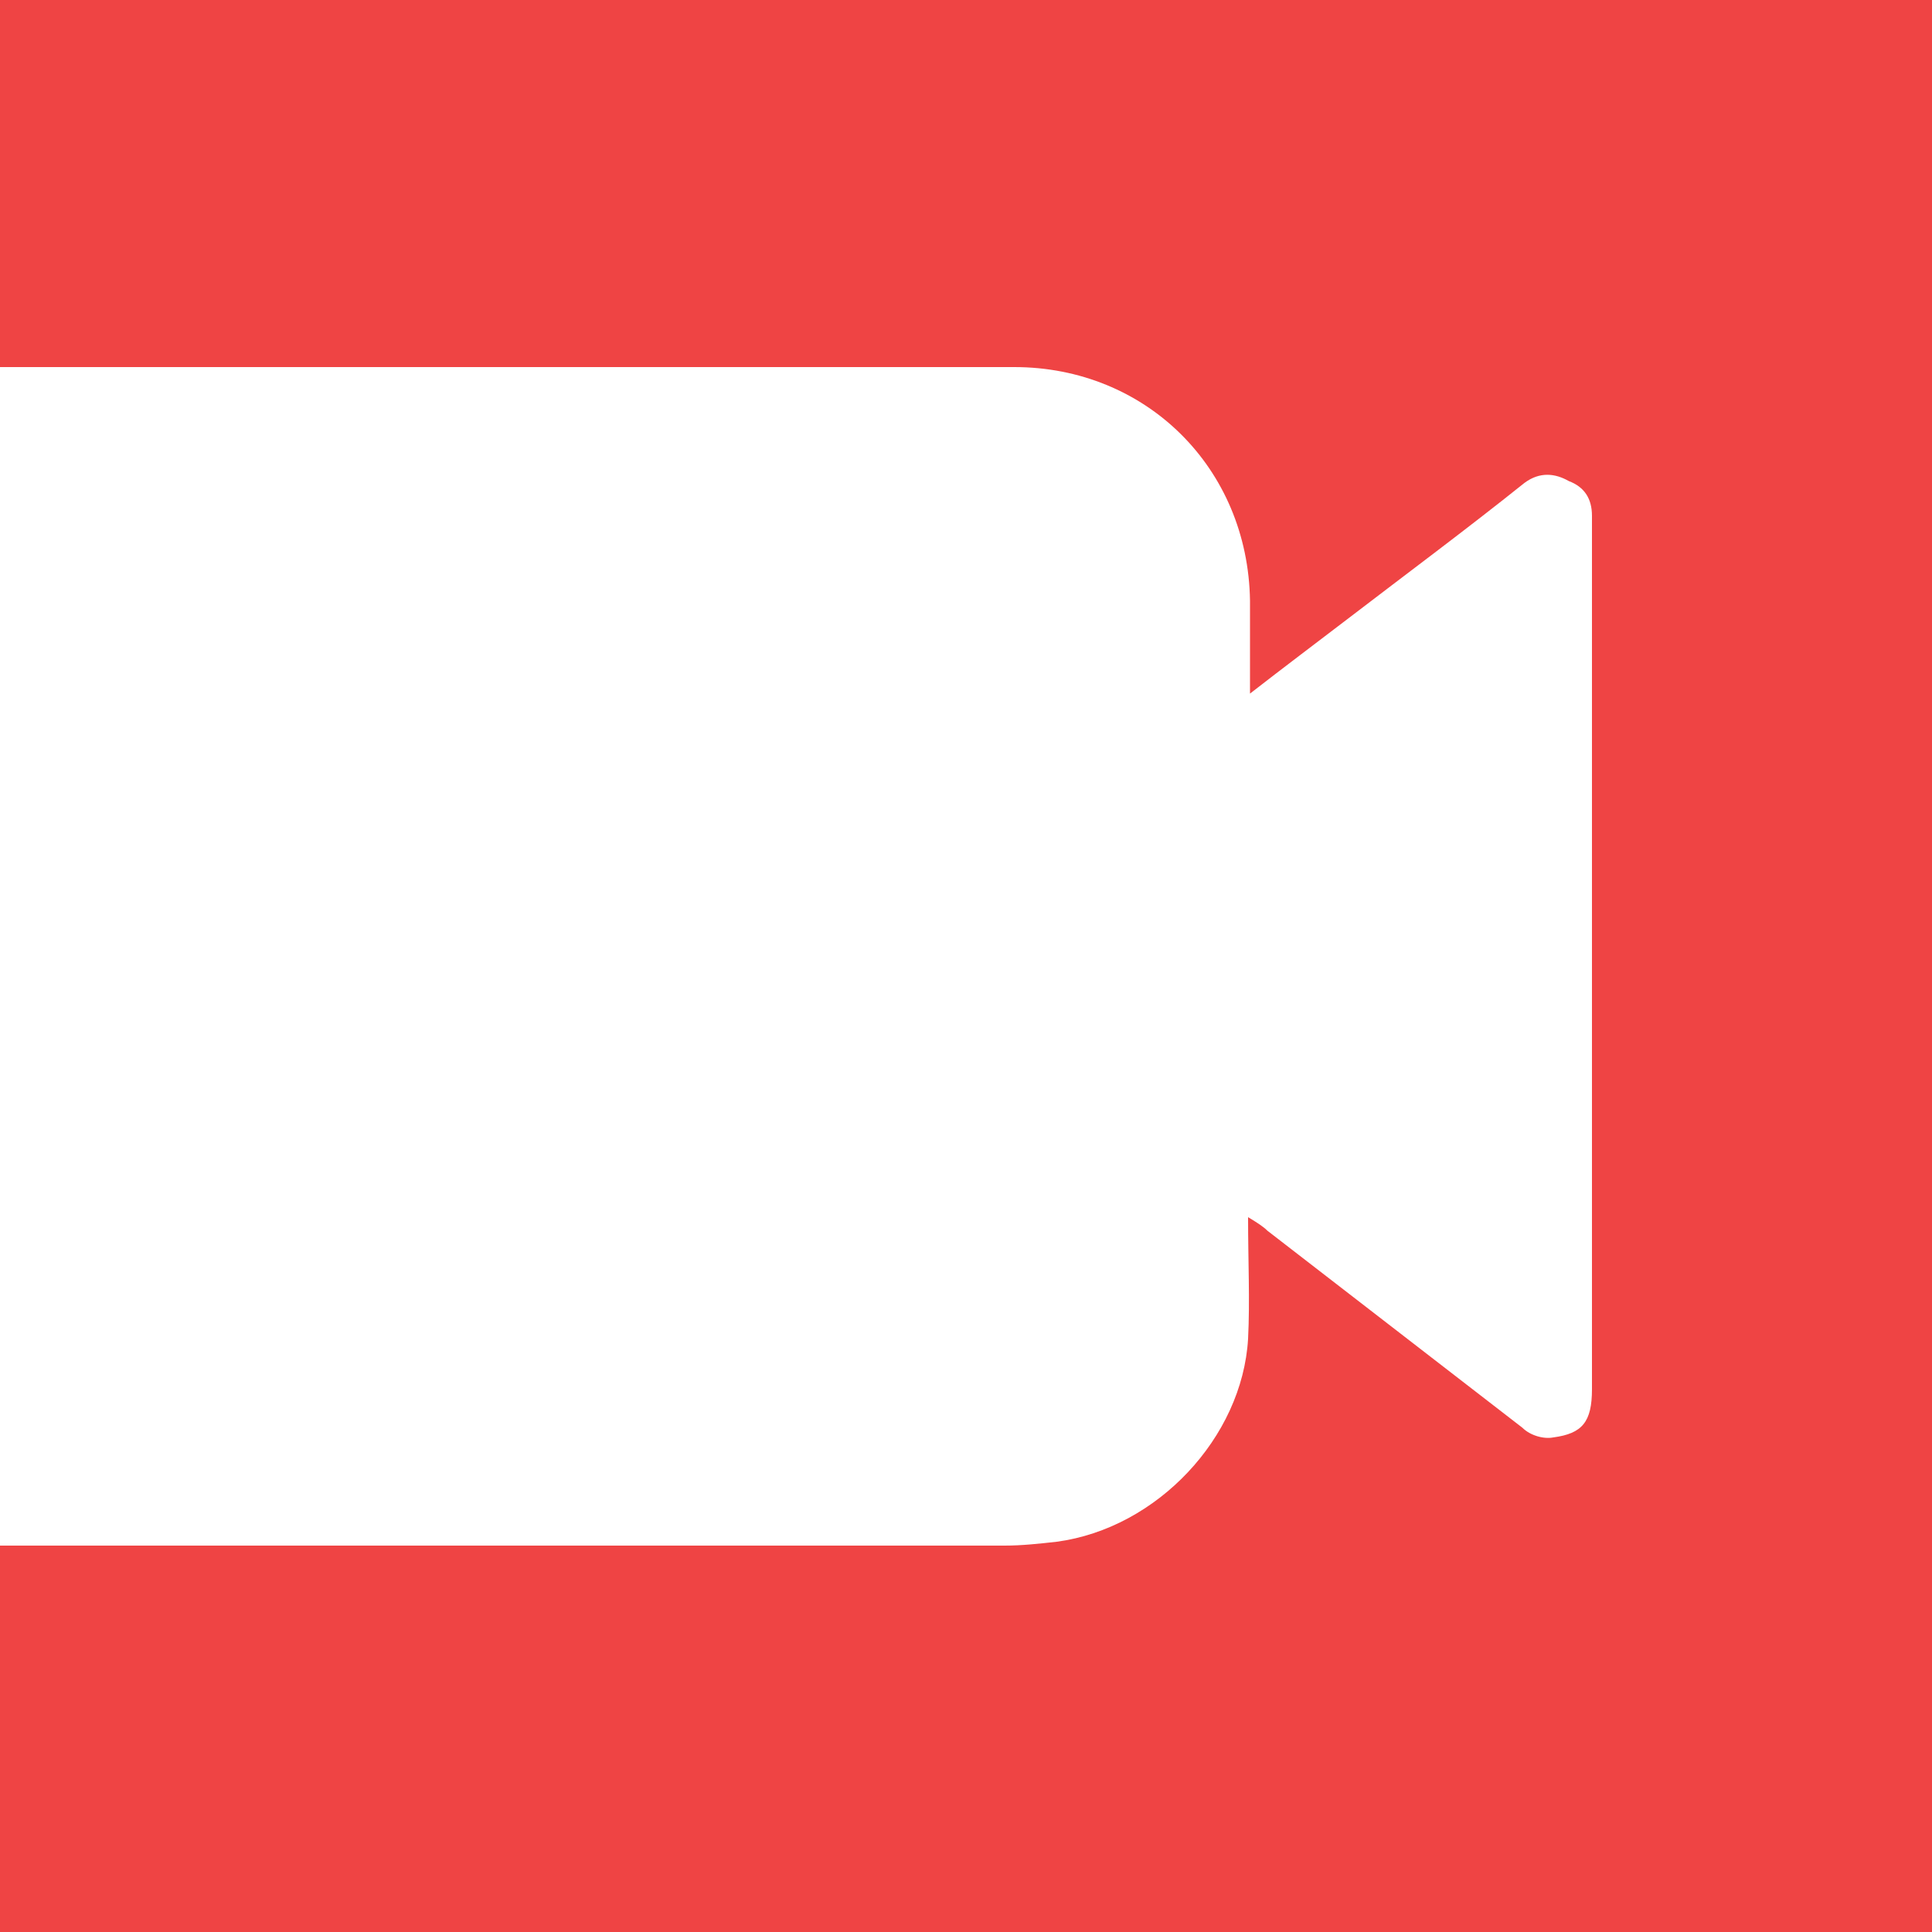
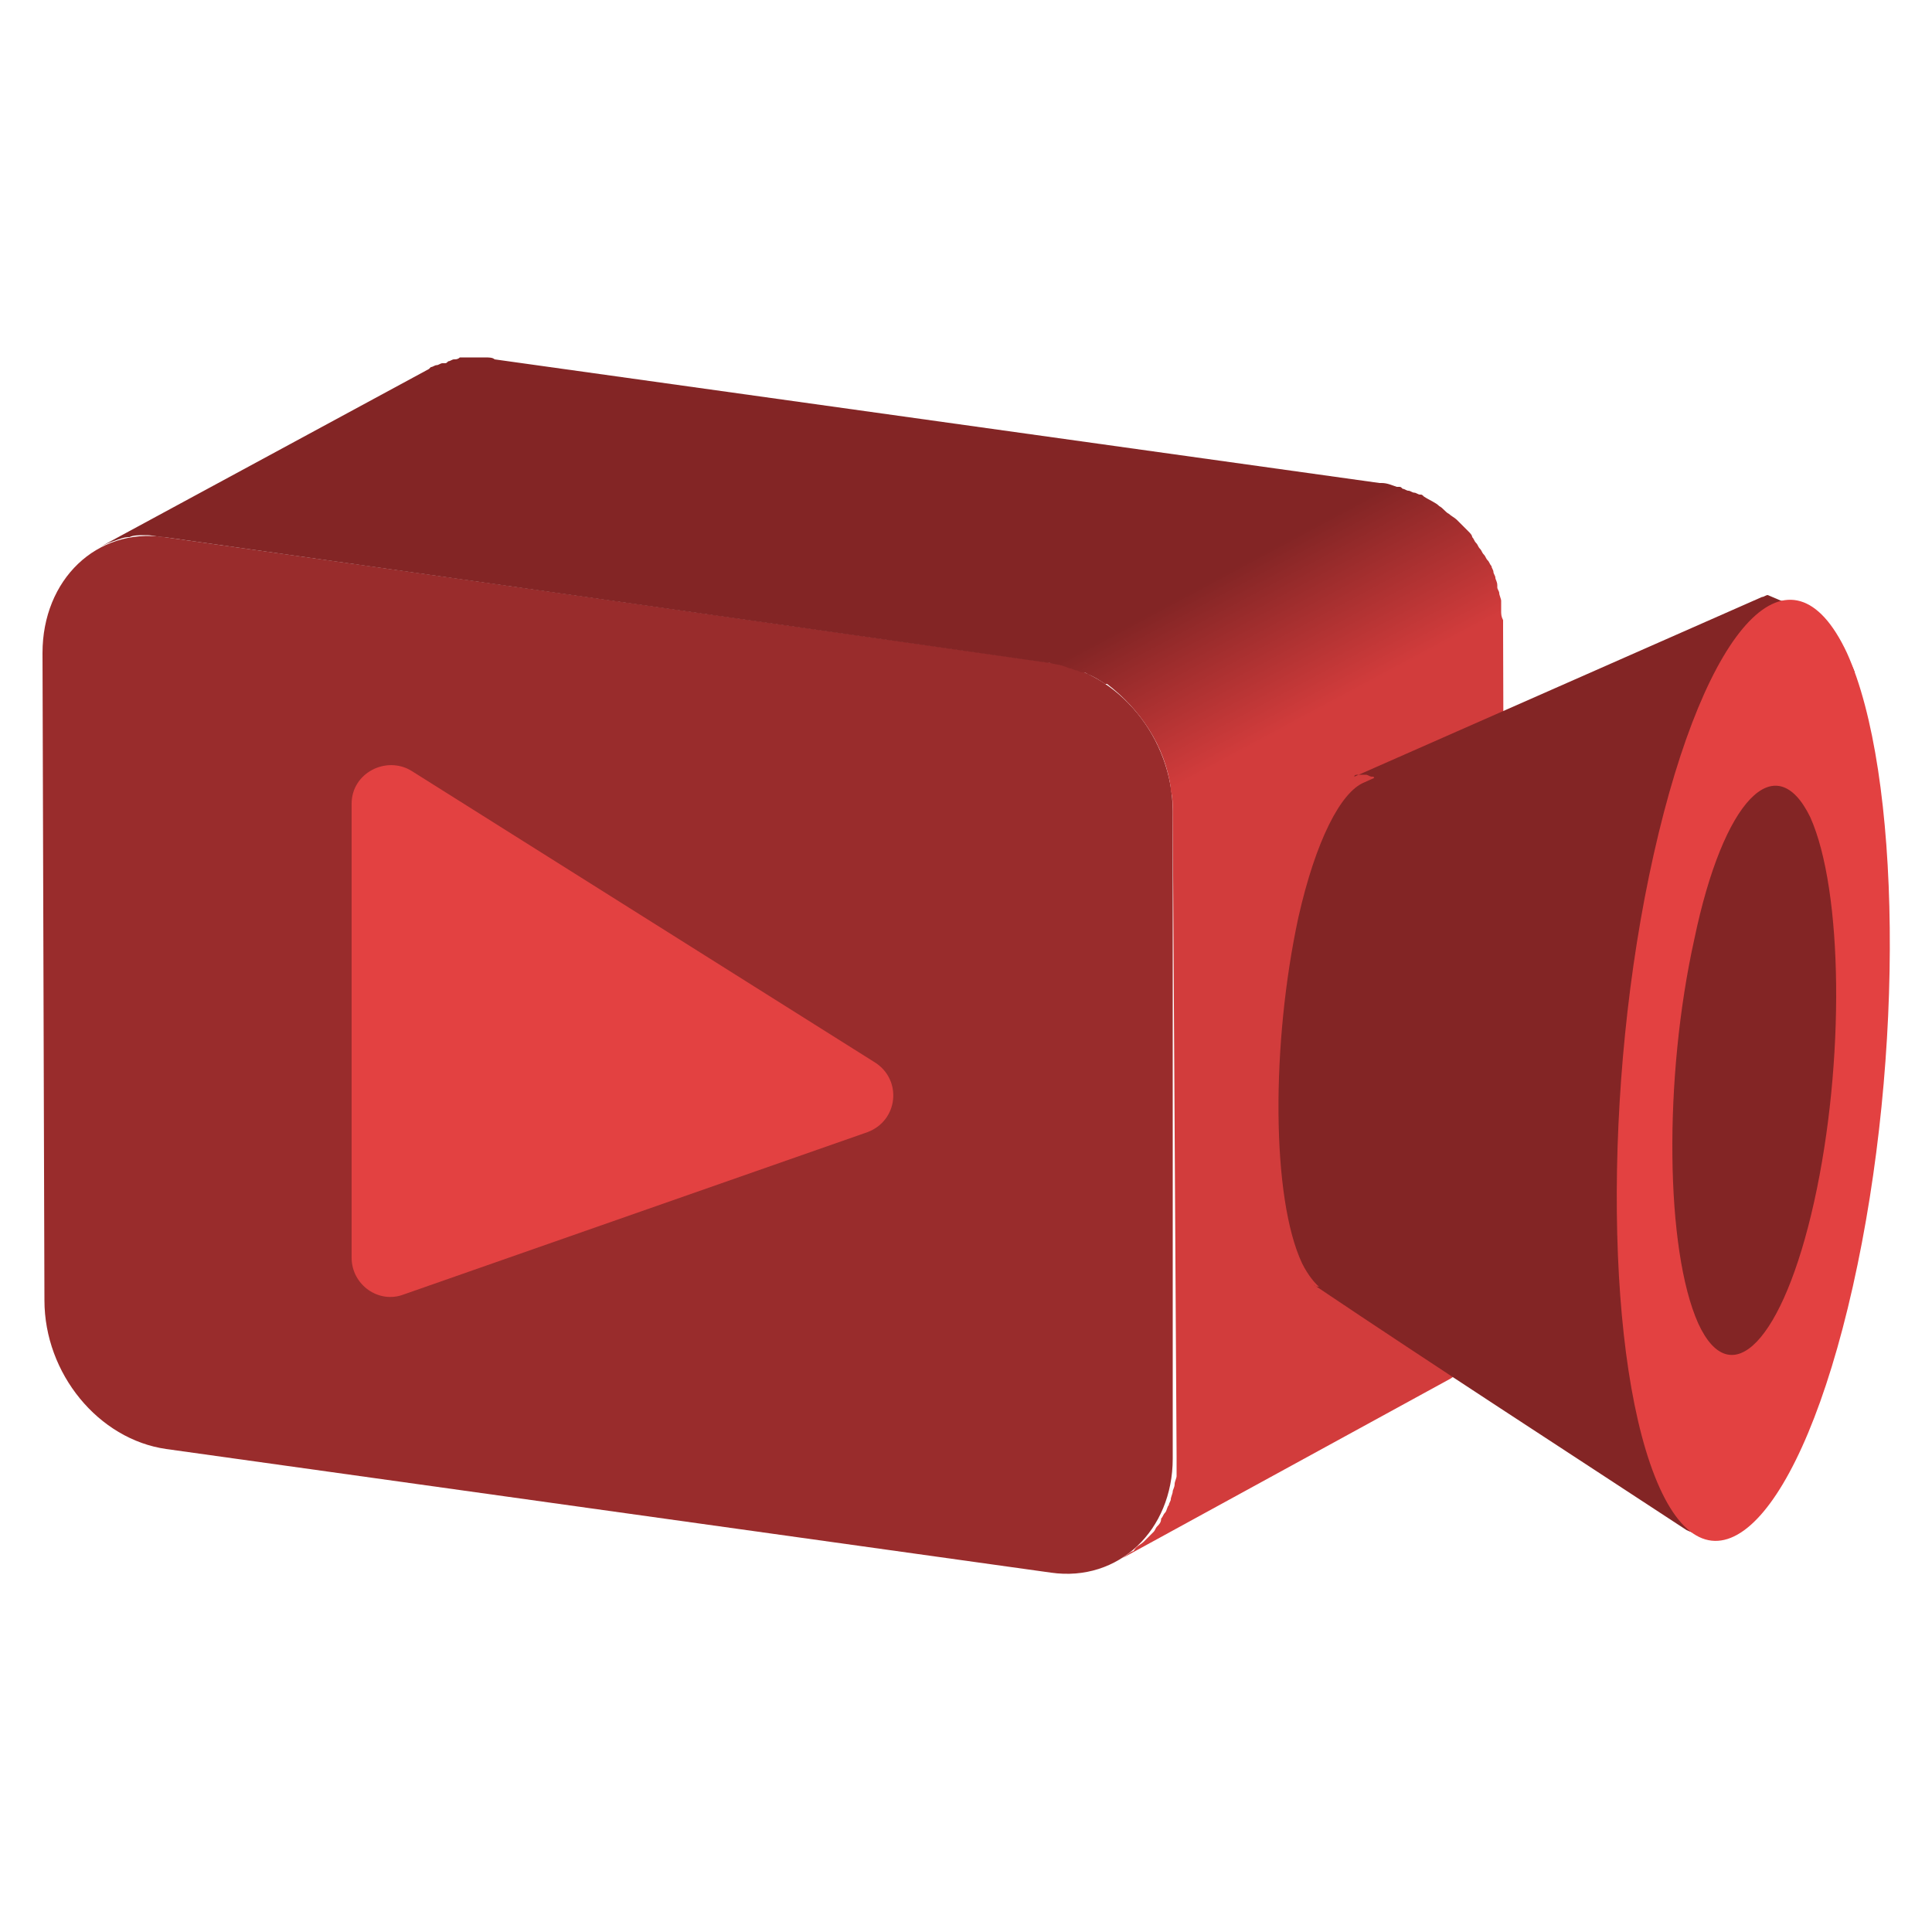
- <svg xmlns="http://www.w3.org/2000/svg" version="1.1" id="Layer_1" x="0px" y="0px" viewBox="0 0 100 100" style="enable-background:new 0 0 100 100;" xml:space="preserve">
+ <svg xmlns="http://www.w3.org/2000/svg" xmlns:xlink="http://www.w3.org/1999/xlink" version="1.1" id="Layer_1" x="0px" y="0px" viewBox="0 0 100 100" style="enable-background:new 0 0 100 100;" xml:space="preserve">
  <style type="text/css">
- 	.st0{fill:#ef4444;}
+ 	.st0{enable-background:new    ;}
+ 	.st1{fill:#992C2C;}
+ 	.st2{fill:url(#SVGID_17_);}
+ 	.st3{fill:#E34141;}
+ 	.st4{clip-path:url(#SVGID_19_);enable-background:new    ;}
+ 	.st5{fill:#832525;}
+ 	.st6{clip-path:url(#SVGID_21_);enable-background:new    ;}
+ 	.st7{clip-path:url(#SVGID_23_);enable-background:new    ;}
+ 	.st8{clip-path:url(#SVGID_25_);enable-background:new    ;}
+ 	.st9{clip-path:url(#SVGID_27_);enable-background:new    ;}
+ 	.st10{clip-path:url(#SVGID_29_);enable-background:new    ;}
+ 	.st11{fill:#9E2D2D;}
+ 	.st12{clip-path:url(#SVGID_31_);enable-background:new    ;}
+ 	.st13{clip-path:url(#SVGID_33_);enable-background:new    ;}
</style>
-   <path class="st0" d="M0,0v19c17.5,0,35,0,52.5,0c6.8,0,12.1,5.2,12.2,12.1c0,1.5,0,3.1,0,4.8c1.8-1.4,3.4-2.6,5.1-3.9  c3-2.3,6.1-4.6,9.1-7c0.8-0.6,1.6-0.5,2.3-0.1c0.8,0.3,1.2,0.9,1.2,1.8c0,7.7,0,15.4,0,23c0,7.4,0,14.8,0,22.2c0,1.7-0.5,2.3-2,2.5  c-0.5,0.1-1.2-0.1-1.6-0.5c-4.4-3.4-8.8-6.8-13.2-10.2c-0.2-0.2-0.5-0.4-1-0.7c0,2.3,0.1,4.3,0,6.3c-0.3,5.1-4.7,9.8-9.9,10.5  C53.8,79.9,52.9,80,52,80c-17.3,0-34.7,0-52,0v20h100V0H0z" />
+   <g>
+     <g>
+       <g>
+         <g>
+           <defs>
+             <path id="SVGID_1_" d="M70.1,53.7C70.1,53.7,70.1,53.7,70.1,53.7l3.6,0.3c0,0,0,0,0,0C72.6,53.9,71.2,53.8,70.1,53.7z" />
+           </defs>
+           <clipPath id="SVGID_2_">
+             <use xlink:href="#SVGID_1_" style="overflow:visible;" />
+           </clipPath>
+         </g>
+         <g>
+           <defs>
+             <path id="SVGID_3_" d="M73.7,54C73.7,54,73.7,54,73.7,54l-3.6-0.3c0,0,0,0,0,0C71.2,53.8,72.6,53.9,73.7,54z" />
+           </defs>
+           <clipPath id="SVGID_4_">
+             <use xlink:href="#SVGID_3_" style="overflow:visible;" />
+           </clipPath>
+         </g>
+         <g>
+           <defs>
+             <path id="SVGID_5_" d="M70.1,53.7C70.1,53.7,70.1,53.7,70.1,53.7l3.6,0.3c0,0,0,0,0,0C72.6,53.9,71.2,53.8,70.1,53.7z" />
+           </defs>
+           <clipPath id="SVGID_6_">
+             <use xlink:href="#SVGID_5_" style="overflow:visible;" />
+           </clipPath>
+         </g>
+         <g>
+           <defs>
+             <rect id="SVGID_7_" x="71.9" y="52" transform="matrix(8.352619e-02 -0.9965 0.9965 8.352619e-02 12.2526 120.9746)" width="0" height="3.7" />
+           </defs>
+           <clipPath id="SVGID_8_">
+             <use xlink:href="#SVGID_7_" style="overflow:visible;" />
+           </clipPath>
+         </g>
+         <g>
+           <defs>
+             <rect id="SVGID_9_" x="71.9" y="52" transform="matrix(8.352795e-02 -0.9965 0.9965 8.352795e-02 12.2525 120.9744)" width="0" height="3.7" />
+           </defs>
+           <clipPath id="SVGID_10_">
+             <use xlink:href="#SVGID_9_" style="overflow:visible;" />
+           </clipPath>
+         </g>
+         <g>
+           <defs>
+             <polygon id="SVGID_11_" points="70.1,53.7 73.7,54 73.7,54 70.1,53.7      " />
+           </defs>
+           <clipPath id="SVGID_12_">
+             <use xlink:href="#SVGID_11_" style="overflow:visible;" />
+           </clipPath>
+         </g>
+         <g>
+           <defs>
+             <path id="SVGID_13_" d="M73,60.1c5.3,3.3,10.7,6.6,16,9.9c-0.4-0.2-0.8-0.7-1.1-1.5c-1.7-3.8-1.8-12.7-0.2-19.9       c1-4.5,2.4-7.3,3.8-7.8c-5.8,2.4-11.6,4.7-17.4,7.1c-0.6,0.2-1.2,1.4-1.6,3.3c-0.7,3-0.6,6.8,0.1,8.4       C72.6,59.8,72.8,60,73,60.1z" />
+           </defs>
+           <clipPath id="SVGID_14_">
+             <use xlink:href="#SVGID_13_" style="overflow:visible;" />
+           </clipPath>
+         </g>
+         <g>
+           <defs>
+             <path id="SVGID_15_" d="M87.7,79.4c-0.6-0.4-1.2-1.2-1.8-2.4c-2.9-6.2-3-20.9-0.4-32.9c1.6-7.4,4-12,6.2-12.9l-21.1,9.3       c-1.2,0.5-2.5,3-3.4,7c-1.4,6.5-1.4,14.5,0.2,17.9c0.3,0.6,0.6,1.1,1,1.3C74.9,71,81.3,75.2,87.7,79.4z" />
+           </defs>
+           <clipPath id="SVGID_16_">
+             <use xlink:href="#SVGID_15_" style="overflow:visible;" />
+           </clipPath>
+         </g>
+       </g>
+     </g>
+     <g>
+       <g>
+         <g class="st0">
+           <g>
+             <path class="st1" d="M8.5,27.8C5,27.3,2.2,30,2.2,33.8l0.1,33.5c0,3.8,2.8,7.2,6.3,7.7l45.8,6.4c3.5,0.5,6.3-2.2,6.3-5.9       L60.7,42c0-3.8-2.8-7.2-6.3-7.7L8.5,27.8z" />
+           </g>
+           <linearGradient id="SVGID_17_" gradientUnits="userSpaceOnUse" x1="4.301" y1="46.39" x2="8.376" y2="38.783" gradientTransform="matrix(-1 0 0 1 54.7071 0)">
+             <stop offset="0" style="stop-color:#D23C3C" />
+             <stop offset="1" style="stop-color:#832525" />
+           </linearGradient>
+           <path class="st2" d="M22.2,19.1c0,0,0.1-0.1,0.1-0.1c0.1,0,0.2-0.1,0.3-0.1c0.1,0,0.2-0.1,0.3-0.1c0,0,0,0,0.1,0c0,0,0,0,0,0      c0.1,0,0.1,0,0.2-0.1c0.1,0,0.2-0.1,0.3-0.1c0.1,0,0.2,0,0.3-0.1c0,0,0,0,0,0c0,0,0,0,0,0c0.1,0,0.2,0,0.4,0c0.1,0,0.3,0,0.4,0      c0,0,0,0,0.1,0c0,0,0.1,0,0.1,0c0.1,0,0.2,0,0.3,0c0.2,0,0.4,0,0.5,0.1L71.4,25c0,0,0,0,0,0c0,0,0,0,0.1,0      c0.3,0,0.5,0.1,0.8,0.2c0,0,0.1,0,0.1,0c0.1,0,0.1,0,0.2,0.1c0.1,0,0.2,0.1,0.3,0.1c0.1,0,0.2,0.1,0.3,0.1      c0.1,0,0.2,0.1,0.3,0.1c0.1,0,0.1,0,0.2,0.1c0.3,0.2,0.6,0.3,0.8,0.5c0.2,0.1,0.3,0.3,0.5,0.4c0.1,0.1,0.3,0.2,0.4,0.3      c0.1,0.1,0.2,0.2,0.3,0.3c0.1,0.1,0.2,0.2,0.3,0.3c0.1,0.1,0.2,0.2,0.2,0.3c0.1,0.1,0.1,0.2,0.2,0.3c0.1,0.1,0.1,0.2,0.2,0.3      c0.1,0.1,0.1,0.2,0.2,0.3c0.1,0.1,0.1,0.2,0.2,0.3c0.1,0.1,0.1,0.2,0.2,0.3c0,0.1,0.1,0.2,0.1,0.3c0,0.1,0.1,0.2,0.1,0.3      c0,0.1,0.1,0.2,0.1,0.4c0,0,0,0,0,0.1c0,0,0,0,0,0c0,0.1,0.1,0.2,0.1,0.3c0,0.1,0.1,0.3,0.1,0.4c0,0.1,0,0.2,0,0.3      c0,0,0,0,0,0.1c0,0,0,0.1,0,0.1c0,0.2,0,0.3,0.1,0.5c0,0.2,0,0.3,0,0.5l0.1,33.5c0,0.1,0,0.2,0,0.2c0,0.1,0,0.2,0,0.4      c0,0.1,0,0.3,0,0.4c0,0.2-0.1,0.3-0.1,0.4c0,0.1,0,0.3-0.1,0.4c0,0.1-0.1,0.3-0.1,0.4c0,0.1-0.1,0.2-0.1,0.3      c-0.1,0.1-0.1,0.3-0.2,0.4c-0.1,0.1-0.1,0.2-0.2,0.3c-0.1,0.1-0.2,0.2-0.2,0.4c-0.1,0.1-0.1,0.2-0.2,0.3      c-0.1,0.1-0.2,0.2-0.3,0.3c-0.1,0.1-0.1,0.2-0.2,0.2c-0.1,0.1-0.2,0.2-0.4,0.3c-0.1,0.1-0.1,0.1-0.2,0.2      c-0.2,0.1-0.4,0.3-0.6,0.4l-17,9.3c0.2-0.1,0.4-0.3,0.6-0.4c0.1,0,0.1-0.1,0.2-0.2c0.1-0.1,0.3-0.2,0.4-0.3      c0.1-0.1,0.1-0.1,0.2-0.2c0.1-0.1,0.2-0.2,0.3-0.3c0.1-0.1,0.1-0.2,0.2-0.3c0.1-0.1,0.2-0.2,0.2-0.4c0.1-0.1,0.1-0.2,0.2-0.3      c0.1-0.1,0.1-0.3,0.2-0.4c0-0.1,0.1-0.2,0.1-0.3c0-0.1,0.1-0.3,0.1-0.4c0-0.1,0.1-0.2,0.1-0.4c0-0.1,0.1-0.3,0.1-0.4      c0-0.1,0-0.3,0-0.4c0-0.2,0-0.4,0-0.6L60.7,42c0-0.4,0-0.7-0.1-1.1c0,0,0-0.1,0-0.1c-0.3-2.2-1.6-4.1-3.3-5.4c0,0,0,0-0.1,0      c-0.3-0.2-0.6-0.4-0.9-0.5c-0.1-0.1-0.2-0.1-0.3-0.1c-0.1,0-0.2-0.1-0.3-0.1c-0.1,0-0.2-0.1-0.3-0.1c-0.1,0-0.2-0.1-0.3-0.1      c-0.2-0.1-0.5-0.1-0.8-0.2c0,0-0.1,0-0.1,0L8.5,27.8c-0.3,0-0.6-0.1-0.9-0.1c0,0-0.1,0-0.1,0c-0.3,0-0.6,0-0.8,0.1c0,0,0,0,0,0      c-0.3,0-0.5,0.1-0.8,0.2c0,0,0,0,0,0c-0.3,0.1-0.5,0.2-0.7,0.3L22.2,19.1z" />
+         </g>
+       </g>
+       <g>
+         <g class="st0">
+           <g>
+             <path class="st3" d="M72.7,41.9c-1.6-3.4-4-0.9-5.4,5.6c-1.4,6.5-1.4,14.5,0.2,17.9c1.6,3.4,4,0.9,5.4-5.6S74.3,45.3,72.7,41.9       z M71.3,48.2c0.7,1.6,0.8,5.3,0.1,8.4c-0.7,3-1.8,4.2-2.5,2.6c-0.7-1.6-0.8-5.3-0.1-8.4C69.4,47.8,70.6,46.6,71.3,48.2" />
+           </g>
+           <g class="st0">
+             <defs>
+               <path id="SVGID_18_" class="st0" d="M70.1,53.7C70.1,53.7,70.1,53.7,70.1,53.7l3.6,0.3c0,0,0,0,0,0        C72.6,53.9,71.2,53.8,70.1,53.7z" />
+             </defs>
+             <clipPath id="SVGID_19_">
+               <use xlink:href="#SVGID_18_" style="overflow:visible;" />
+             </clipPath>
+             <g class="st4">
+               <polyline class="st5" points="70.1,53.7 73.7,54 73.7,54 70.1,53.7 70.1,53.7       " />
+             </g>
+           </g>
+           <g class="st0">
+             <defs>
+               <path id="SVGID_20_" class="st0" d="M73.7,54C73.7,54,73.7,54,73.7,54l-3.6-0.3c0,0,0,0,0,0C71.2,53.8,72.6,53.9,73.7,54z" />
+             </defs>
+             <clipPath id="SVGID_21_">
+               <use xlink:href="#SVGID_20_" style="overflow:visible;" />
+             </clipPath>
+             <g class="st6">
+               <polyline class="st5" points="70.1,53.7 73.7,54 73.7,54 70.1,53.7 70.1,53.7       " />
+             </g>
+           </g>
+           <g class="st0">
+             <defs>
+               <path id="SVGID_22_" class="st0" d="M70.1,53.7C70.1,53.7,70.1,53.7,70.1,53.7l3.6,0.3c0,0,0,0,0,0        C72.6,53.9,71.2,53.8,70.1,53.7z" />
+             </defs>
+             <clipPath id="SVGID_23_">
+               <use xlink:href="#SVGID_22_" style="overflow:visible;" />
+             </clipPath>
+             <g class="st7">
+               <polyline class="st5" points="70.1,53.7 73.7,54 73.7,54 70.1,53.7 70.1,53.7       " />
+             </g>
+           </g>
+           <g class="st0">
+             <defs>
+               <rect id="SVGID_24_" x="71.9" y="52" transform="matrix(8.352619e-02 -0.9965 0.9965 8.352619e-02 12.2526 120.9746)" class="st0" width="0" height="3.7" />
+             </defs>
+             <clipPath id="SVGID_25_">
+               <use xlink:href="#SVGID_24_" style="overflow:visible;" />
+             </clipPath>
+             <g class="st8">
+               <polyline class="st5" points="70.1,53.7 73.7,54 73.7,54 70.1,53.7 70.1,53.7       " />
+             </g>
+           </g>
+           <g class="st0">
+             <defs>
+               <rect id="SVGID_26_" x="71.9" y="52" transform="matrix(8.352795e-02 -0.9965 0.9965 8.352795e-02 12.2525 120.9744)" class="st0" width="0" height="3.7" />
+             </defs>
+             <clipPath id="SVGID_27_">
+               <use xlink:href="#SVGID_26_" style="overflow:visible;" />
+             </clipPath>
+             <g class="st9">
+               <polyline class="st5" points="70.1,53.7 73.7,54 73.7,54 70.1,53.7 70.1,53.7       " />
+             </g>
+           </g>
+           <g class="st0">
+             <defs>
+               <polygon id="SVGID_28_" class="st0" points="70.1,53.7 73.7,54 73.7,54 70.1,53.7       " />
+             </defs>
+             <clipPath id="SVGID_29_">
+               <use xlink:href="#SVGID_28_" style="overflow:visible;" />
+             </clipPath>
+             <g class="st10">
+               <polyline class="st5" points="70.1,53.7 73.7,54 73.7,54 70.1,53.7 70.1,53.7       " />
+             </g>
+           </g>
+           <g>
+             <path class="st3" d="M74.9,48.5c-0.7-1.6-1.9-0.4-2.5,2.6c-0.7,3-0.6,6.8,0.1,8.4c0.7,1.6,1.9,0.4,2.5-2.6       C75.7,53.8,75.7,50.1,74.9,48.5z M73.7,54C73.7,54,73.7,54,73.7,54C73.7,54,73.7,54,73.7,54C73.7,54,73.7,54,73.7,54       C73.7,54,73.7,54,73.7,54" />
+           </g>
+           <g class="st0">
+             <path class="st11" d="M91.8,31.2l-21.1,9.3c0.1,0,0.1-0.1,0.2-0.1l21.3-9.3C92,31.1,91.9,31.2,91.8,31.2" />
+             <path class="st5" d="M92.2,31.1c0,0,0.1,0,0.1,0c0.1,0,0.2,0,0.4,0c0,0,0.1,0,0.1,0c0,0,0,0,0,0c0.1,0,0.3,0,0.4,0.1       c0,0,0.1,0,0.1,0c0.1,0,0.1,0,0.2,0.1c0.1,0,0.1,0.1,0.2,0.1c0,0,0.1,0,0.1,0.1c0.1,0.1,0.2,0.2,0.4,0.3c0,0,0,0,0.1,0.1       c0,0,0.1,0.1,0.1,0.1c0.1,0.1,0.2,0.2,0.3,0.4c0,0,0.1,0.1,0.1,0.1c0,0,0,0,0,0.1c0.1,0.2,0.2,0.3,0.3,0.5c0,0,0.1,0.1,0.1,0.1       c0.1,0.1,0.1,0.2,0.2,0.3c0.1,0.1,0.1,0.2,0.2,0.4c0.1,0.3,0.3,0.6,0.4,0.9c0,0,0,0.1,0,0.1c0,0,0,0.1,0,0.1       c0.1,0.2,0.2,0.5,0.2,0.7c0,0,0,0.1,0,0.1c0.1,0.3,0.2,0.6,0.3,0.9c0,0,0,0.1,0,0.1c0,0,0,0.1,0,0.1c0.1,0.4,0.2,0.8,0.3,1.3       c0,0,0,0,0,0c0.1,0.4,0.2,0.9,0.2,1.4c0,0,0,0.1,0,0.1c0,0,0,0.1,0,0.1c0.1,0.5,0.1,0.9,0.2,1.4c0,0.1,0,0.2,0,0.3       c0.1,0.5,0.1,1,0.2,1.5c0,0.1,0,0.1,0,0.2c0,0.5,0.1,1,0.1,1.5c0,0.1,0,0.1,0,0.2c0,0.5,0.1,1.1,0.1,1.6c0,0.1,0,0.2,0,0.3       c0,0.5,0,1.1,0,1.6c0,0.1,0,0.2,0,0.3c0,0.6,0,1.1,0,1.7c0,0,0,0,0,0c0,0.6,0,1.2-0.1,1.8c0,0.1,0,0.2,0,0.3       c0,0.6-0.1,1.2-0.1,1.7c0,0,0,0.1,0,0.1c0,0.1,0,0.1,0,0.2c0,0.6-0.1,1.2-0.1,1.8c0,0.1,0,0.1,0,0.2c-0.1,0.6-0.1,1.2-0.2,1.8       c0,0,0,0.1,0,0.1c0,0,0,0,0,0c-0.1,1-0.2,2-0.4,3c0,0,0,0.1,0,0.1c0,0,0,0.1,0,0.1c-0.1,0.8-0.3,1.7-0.4,2.5c0,0,0,0,0,0.1       c0,0,0,0,0,0c-0.1,0.8-0.3,1.6-0.5,2.3c0,0,0,0,0,0.1c-0.1,0.5-0.2,1-0.4,1.5c0,0.1-0.1,0.2-0.1,0.3c0,0.1-0.1,0.2-0.1,0.3       c-0.1,0.4-0.2,0.7-0.3,1.1c0,0.1,0,0.1-0.1,0.2c-0.1,0.2-0.1,0.5-0.2,0.7c-0.1,0.2-0.1,0.4-0.2,0.5c0,0.1-0.1,0.2-0.1,0.2       c-0.1,0.4-0.2,0.7-0.3,1c0,0.1,0,0.1-0.1,0.2c0,0.1-0.1,0.2-0.1,0.3c-0.1,0.4-0.3,0.7-0.4,1c0,0,0,0.1-0.1,0.1c0,0,0,0,0,0.1       c-0.1,0.3-0.3,0.7-0.4,1c0,0.1-0.1,0.2-0.1,0.2c-0.1,0.1-0.1,0.2-0.2,0.3c-0.1,0.1-0.2,0.3-0.2,0.4c0,0.1-0.1,0.1-0.1,0.2       c-0.1,0.3-0.3,0.5-0.4,0.7c0,0,0,0,0,0.1c0,0.1-0.1,0.1-0.1,0.2c-0.1,0.2-0.2,0.4-0.4,0.5c-0.1,0.1-0.1,0.1-0.2,0.2       c-0.1,0.1-0.1,0.1-0.2,0.2c-0.1,0.1-0.1,0.1-0.2,0.2c-0.1,0.1-0.2,0.2-0.2,0.2c-0.1,0.1-0.2,0.2-0.3,0.3       c-0.1,0.1-0.2,0.1-0.2,0.2c0,0-0.1,0.1-0.1,0.1c-0.1,0.1-0.2,0.1-0.4,0.2c0,0,0,0-0.1,0c-0.2,0.1-0.3,0.1-0.5,0.2c0,0,0,0,0,0       c-0.1,0-0.2,0-0.3,0c-0.1,0-0.1,0-0.2,0c0,0-0.1,0-0.1,0c-0.2,0-0.3,0-0.5-0.1c0,0-0.1,0-0.1,0c-0.2-0.1-0.3-0.1-0.5-0.2       c0,0,0,0,0,0c-6.4-4.2-12.9-8.4-19.3-12.7c0.1,0.1,0.2,0.1,0.3,0.1c0,0,0.1,0,0.1,0c0.1,0,0.2,0,0.2,0c0,0,0.1,0,0.1,0       c0.1,0,0.1,0,0.2,0c0,0,0.1,0,0.1,0c0.1,0,0.1-0.1,0.2-0.1c0,0,0.1-0.1,0.1-0.1c0,0,0.1-0.1,0.1-0.1c0.1,0,0.1-0.1,0.2-0.1       c0,0,0.1-0.1,0.1-0.1c0.1-0.1,0.1-0.1,0.2-0.2c0,0,0.1-0.1,0.1-0.1c0.1-0.1,0.1-0.2,0.2-0.3c0,0,0-0.1,0.1-0.1       c0,0,0-0.1,0.1-0.1c0.1-0.2,0.2-0.4,0.3-0.6c0-0.1,0.1-0.1,0.1-0.2c0.1-0.2,0.2-0.4,0.3-0.7c0,0,0-0.1,0-0.1       c0.1-0.3,0.2-0.5,0.3-0.8c0-0.1,0.1-0.2,0.1-0.3c0.1-0.2,0.1-0.4,0.2-0.6c0-0.1,0.1-0.2,0.1-0.3c0.1-0.2,0.1-0.4,0.2-0.7       c0-0.1,0.1-0.2,0.1-0.3c0.1-0.3,0.2-0.6,0.2-1c0,0,0-0.1,0-0.1c0.1-0.4,0.2-0.8,0.3-1.3c0-0.1,0-0.1,0-0.2       c0.1-0.4,0.1-0.8,0.2-1.2c0-0.1,0-0.3,0.1-0.4c0.1-0.4,0.1-0.8,0.2-1.2c0-0.1,0-0.3,0-0.4c0.1-0.7,0.1-1.3,0.2-2       c0-0.2,0-0.5,0-0.7c0-0.1,0-0.3,0-0.4c0-0.4,0-0.8,0-1.1c0,0,0,0,0,0c0-0.4,0-0.8,0-1.2c0-0.1,0-0.2,0-0.4c0-0.3,0-0.5,0-0.8       c0-0.1,0-0.3,0-0.4c0-0.2,0-0.5,0-0.7c0-0.1,0-0.3,0-0.4c0-0.2,0-0.4-0.1-0.6c0-0.1,0-0.3,0-0.4c0-0.2-0.1-0.4-0.1-0.7       c0-0.1,0-0.2,0-0.3c0-0.3-0.1-0.6-0.2-0.9c0,0,0,0,0,0c-0.1-0.3-0.1-0.6-0.2-0.8c0,0,0-0.1,0-0.1c-0.1-0.2-0.1-0.4-0.2-0.6       c0-0.1,0-0.1-0.1-0.2c-0.1-0.2-0.2-0.4-0.3-0.6c0-0.1-0.1-0.2-0.1-0.3c-0.1-0.1-0.2-0.3-0.2-0.4c0,0,0-0.1-0.1-0.1       c-0.1-0.1-0.2-0.2-0.3-0.3c0,0,0,0-0.1-0.1c-0.1-0.1-0.2-0.1-0.2-0.2c0,0-0.1,0-0.1,0c-0.1,0-0.2-0.1-0.3-0.1c0,0,0,0-0.1,0       c-0.1,0-0.2,0-0.3,0c-0.1,0-0.2,0-0.2,0.1l21.1-9.3c0.1,0,0.2-0.1,0.3-0.1L92.2,31.1C92.2,31.1,92.2,31.1,92.2,31.1z" />
+           </g>
+           <g class="st0">
+             <defs>
+               <path id="SVGID_30_" class="st0" d="M73,60.1c5.3,3.3,10.7,6.6,16,9.9c-0.4-0.2-0.8-0.7-1.1-1.5c-1.7-3.8-1.8-12.7-0.2-19.9        c1-4.5,2.4-7.3,3.8-7.8c-5.8,2.4-11.6,4.7-17.4,7.1c-0.6,0.2-1.2,1.4-1.6,3.3c-0.7,3-0.6,6.8,0.1,8.4        C72.6,59.8,72.8,60,73,60.1z" />
+             </defs>
+             <clipPath id="SVGID_31_">
+               <use xlink:href="#SVGID_30_" style="overflow:visible;" />
+             </clipPath>
+             <g class="st12">
+               <path class="st5" d="M73,60.1L89,70c-0.4-0.2-0.8-0.7-1.1-1.5c-1.7-3.8-1.8-12.7-0.2-19.9c1-4.5,2.4-7.3,3.8-7.8L74,47.8        c-0.6,0.2-1.2,1.4-1.6,3.3c-0.7,3-0.6,6.8,0.1,8.4C72.6,59.8,72.8,60,73,60.1" />
+             </g>
+           </g>
+           <g class="st0">
+             <defs>
+               <path id="SVGID_32_" class="st0" d="M87.7,79.4c-0.6-0.4-1.2-1.2-1.8-2.4c-2.9-6.2-3-20.9-0.4-32.9c1.6-7.4,4-12,6.2-12.9        l-21.1,9.3c-1.2,0.5-2.5,3-3.4,7c-1.4,6.5-1.4,14.5,0.2,17.9c0.3,0.6,0.6,1.1,1,1.3C74.9,71,81.3,75.2,87.7,79.4z" />
+             </defs>
+             <clipPath id="SVGID_33_">
+               <use xlink:href="#SVGID_32_" style="overflow:visible;" />
+             </clipPath>
+             <g class="st13">
+               <path class="st5" d="M87.7,79.4L68.4,66.7c-0.3-0.2-0.7-0.7-1-1.3c-1.6-3.4-1.6-11.4-0.2-17.9c0.9-4,2.2-6.5,3.4-7l21.1-9.3        c-2.2,1-4.5,5.6-6.2,12.9c-2.7,11.9-2.5,26.7,0.4,32.9C86.5,78.2,87.1,79,87.7,79.4" />
+             </g>
+           </g>
+           <g>
+             <path class="st3" d="M95.6,33.8c-2.9-6.2-7.3-1.6-10,10.4S83.1,70.8,85.9,77s7.3,1.6,10-10.4S98.4,40,95.6,33.8z M93.7,42.3       c1.7,3.8,1.8,12.7,0.2,19.9s-4.3,10-6,6.3c-1.7-3.8-1.8-12.7-0.2-19.9C89.2,41.4,91.9,38.6,93.7,42.3" />
+           </g>
+         </g>
+       </g>
+       <path class="st3" d="M18.2,41.6v23.5c0,1.4,1.4,2.4,2.7,1.9l24-8.4c1.6-0.6,1.8-2.7,0.4-3.6l-24-15.1C20,39.1,18.2,40,18.2,41.6z" />
+     </g>
+     <g>
+       <g>
+         <g>
+           <defs>
+             <path id="SVGID_34_" d="M70.1,53.7C70.1,53.7,70.1,53.7,70.1,53.7l3.6,0.3c0,0,0,0,0,0C72.6,53.9,71.2,53.8,70.1,53.7z" />
+           </defs>
+           <clipPath id="SVGID_35_">
+             <use xlink:href="#SVGID_34_" style="overflow:visible;" />
+           </clipPath>
+         </g>
+         <g>
+           <defs>
+             <path id="SVGID_36_" d="M73.7,54C73.7,54,73.7,54,73.7,54l-3.6-0.3c0,0,0,0,0,0C71.2,53.8,72.6,53.9,73.7,54z" />
+           </defs>
+           <clipPath id="SVGID_37_">
+             <use xlink:href="#SVGID_36_" style="overflow:visible;" />
+           </clipPath>
+         </g>
+         <g>
+           <defs>
+             <path id="SVGID_38_" d="M70.1,53.7C70.1,53.7,70.1,53.7,70.1,53.7l3.6,0.3c0,0,0,0,0,0C72.6,53.9,71.2,53.8,70.1,53.7z" />
+           </defs>
+           <clipPath id="SVGID_39_">
+             <use xlink:href="#SVGID_38_" style="overflow:visible;" />
+           </clipPath>
+         </g>
+         <g>
+           <defs>
+             <rect id="SVGID_40_" x="71.9" y="52" transform="matrix(8.352619e-02 -0.9965 0.9965 8.352619e-02 12.2526 120.9746)" width="0" height="3.7" />
+           </defs>
+           <clipPath id="SVGID_41_">
+             <use xlink:href="#SVGID_40_" style="overflow:visible;" />
+           </clipPath>
+         </g>
+         <g>
+           <defs>
+             <rect id="SVGID_42_" x="71.9" y="52" transform="matrix(8.352795e-02 -0.9965 0.9965 8.352795e-02 12.2525 120.9744)" width="0" height="3.7" />
+           </defs>
+           <clipPath id="SVGID_43_">
+             <use xlink:href="#SVGID_42_" style="overflow:visible;" />
+           </clipPath>
+         </g>
+         <g>
+           <defs>
+             <polygon id="SVGID_44_" points="70.1,53.7 73.7,54 73.7,54 70.1,53.7      " />
+           </defs>
+           <clipPath id="SVGID_45_">
+             <use xlink:href="#SVGID_44_" style="overflow:visible;" />
+           </clipPath>
+         </g>
+         <g>
+           <defs>
+             <path id="SVGID_46_" d="M73,60.1c5.3,3.3,10.7,6.6,16,9.9c-0.4-0.2-0.8-0.7-1.1-1.5c-1.7-3.8-1.8-12.7-0.2-19.9       c1-4.5,2.4-7.3,3.8-7.8c-5.8,2.4-11.6,4.7-17.4,7.1c-0.6,0.2-1.2,1.4-1.6,3.3c-0.7,3-0.6,6.8,0.1,8.4       C72.6,59.8,72.8,60,73,60.1z" />
+           </defs>
+           <clipPath id="SVGID_47_">
+             <use xlink:href="#SVGID_46_" style="overflow:visible;" />
+           </clipPath>
+         </g>
+         <g>
+           <defs>
+             <path id="SVGID_48_" d="M87.7,79.4c-0.6-0.4-1.2-1.2-1.8-2.4c-2.9-6.2-3-20.9-0.4-32.9c1.6-7.4,4-12,6.2-12.9l-21.1,9.3       c-1.2,0.5-2.5,3-3.4,7c-1.4,6.5-1.4,14.5,0.2,17.9c0.3,0.6,0.6,1.1,1,1.3C74.9,71,81.3,75.2,87.7,79.4z" />
+           </defs>
+           <clipPath id="SVGID_49_">
+             <use xlink:href="#SVGID_48_" style="overflow:visible;" />
+           </clipPath>
+         </g>
+       </g>
+     </g>
+   </g>
</svg>
